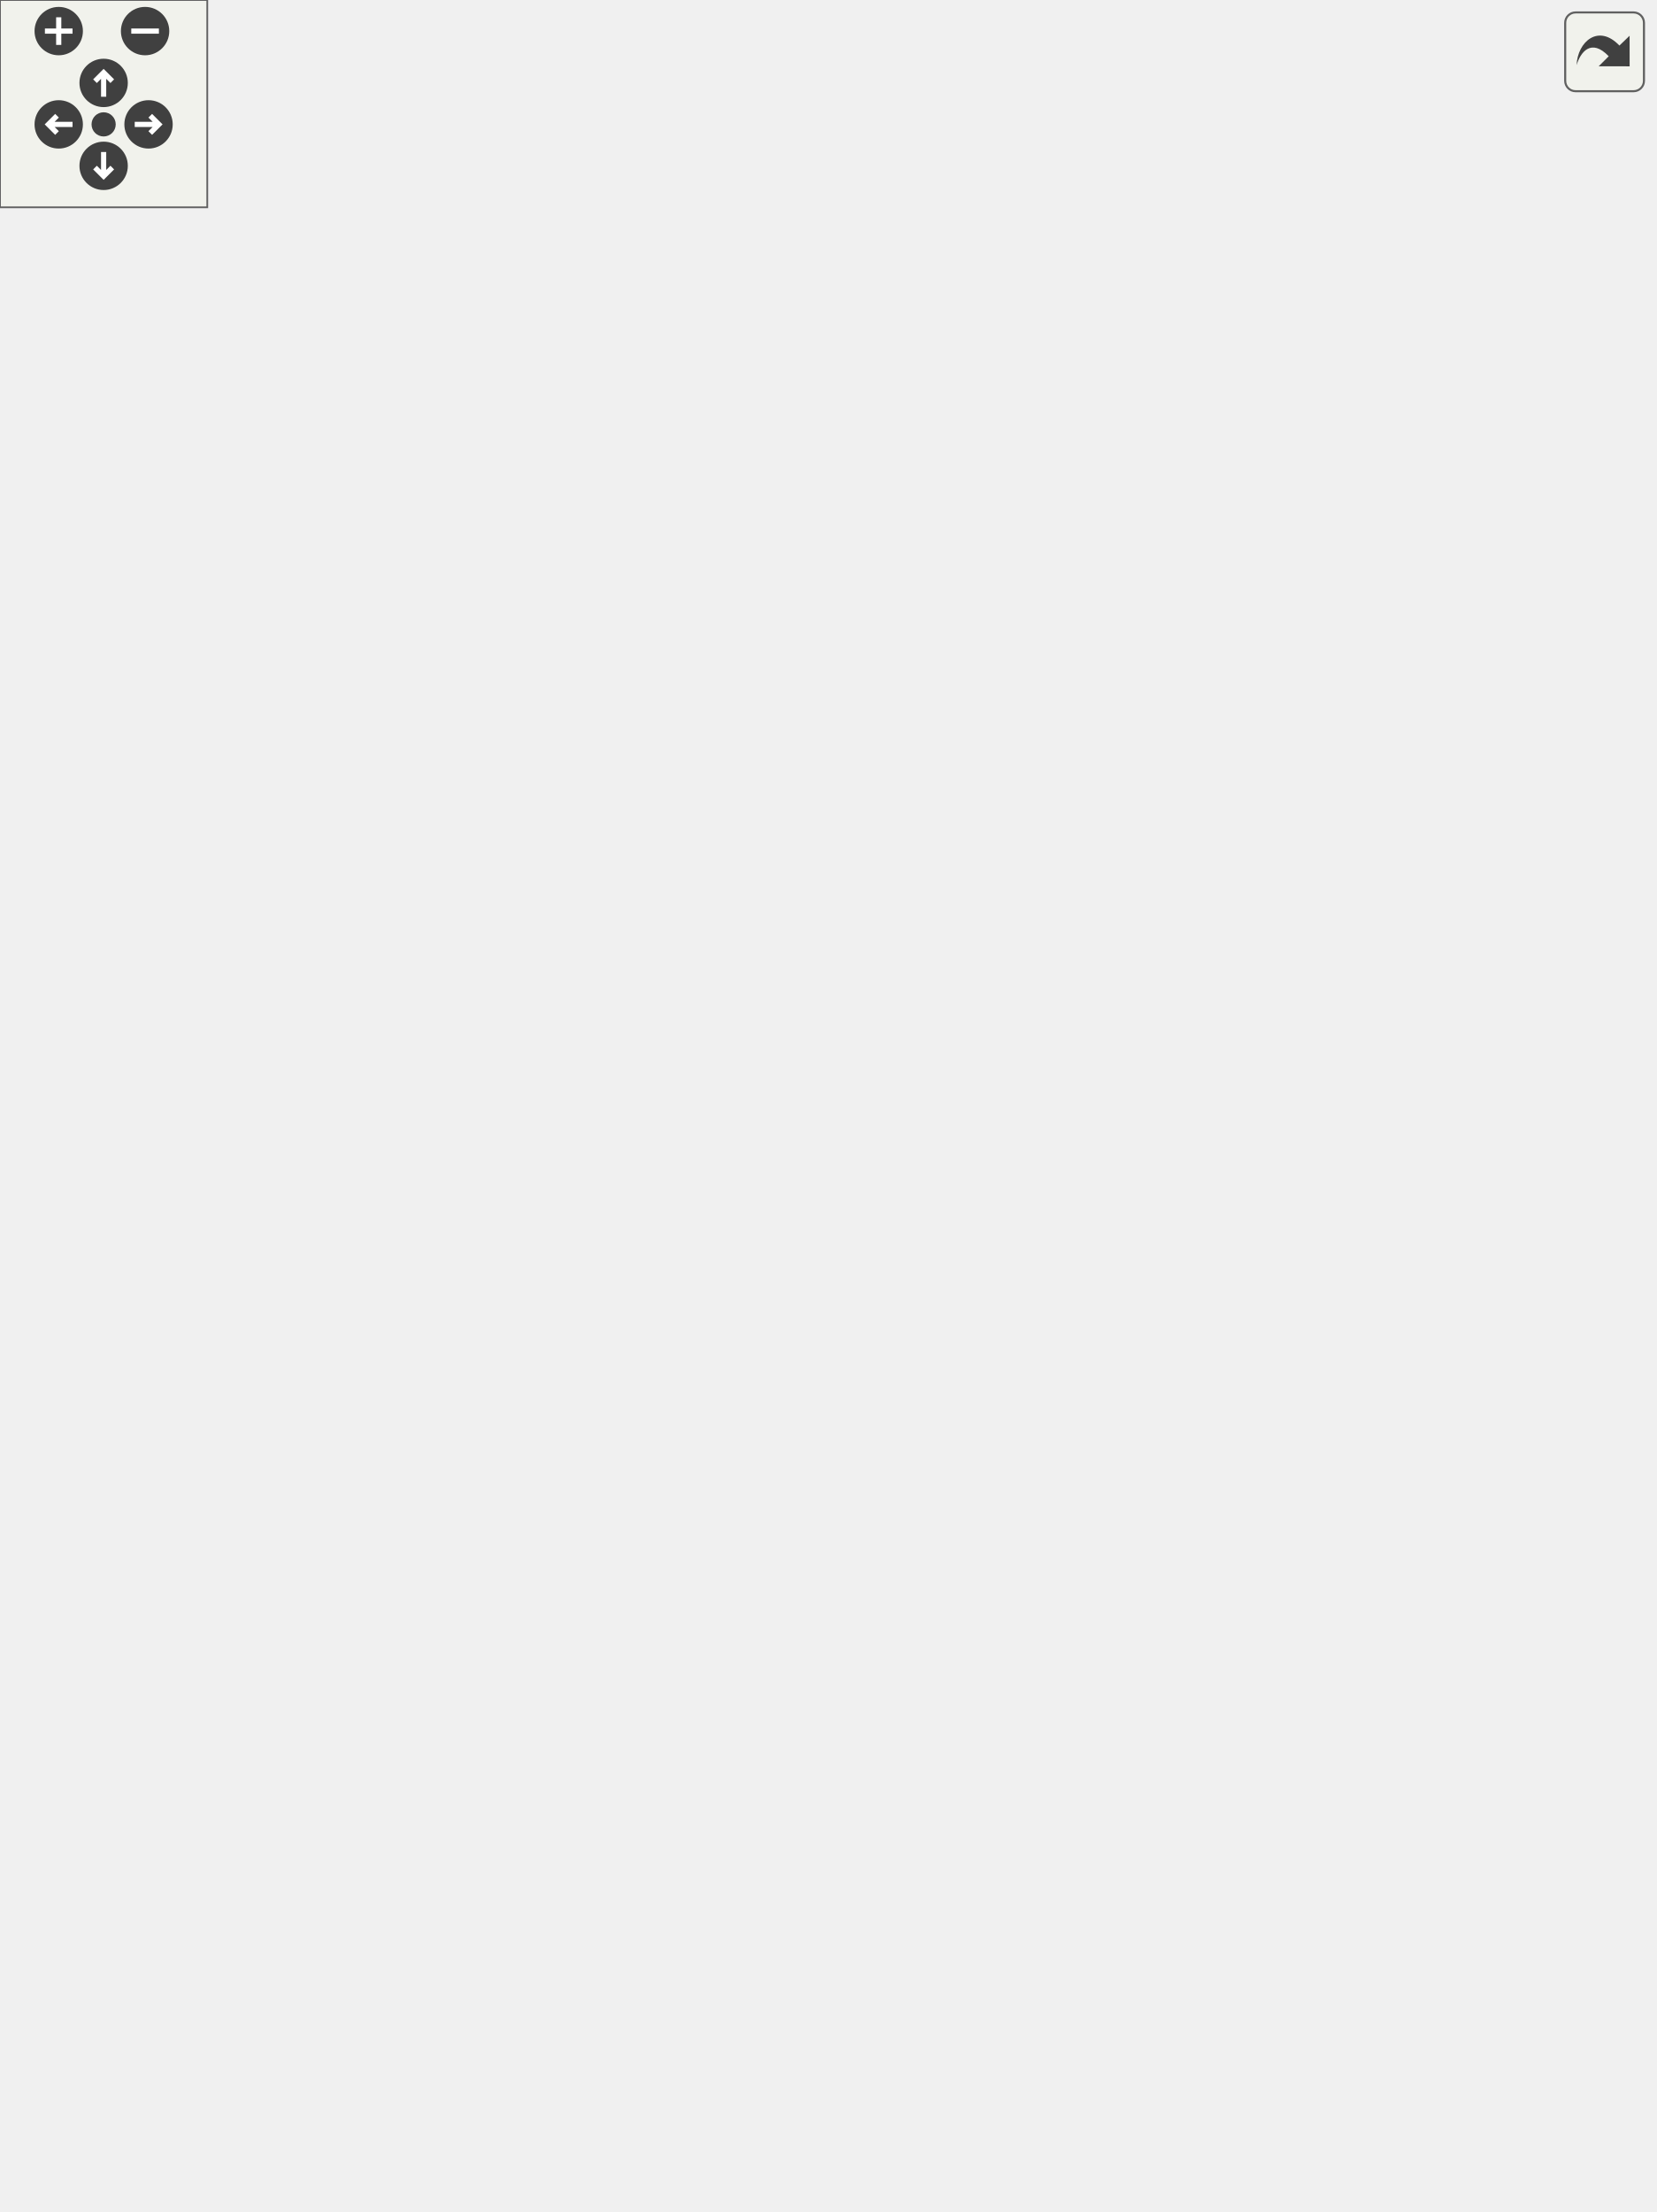
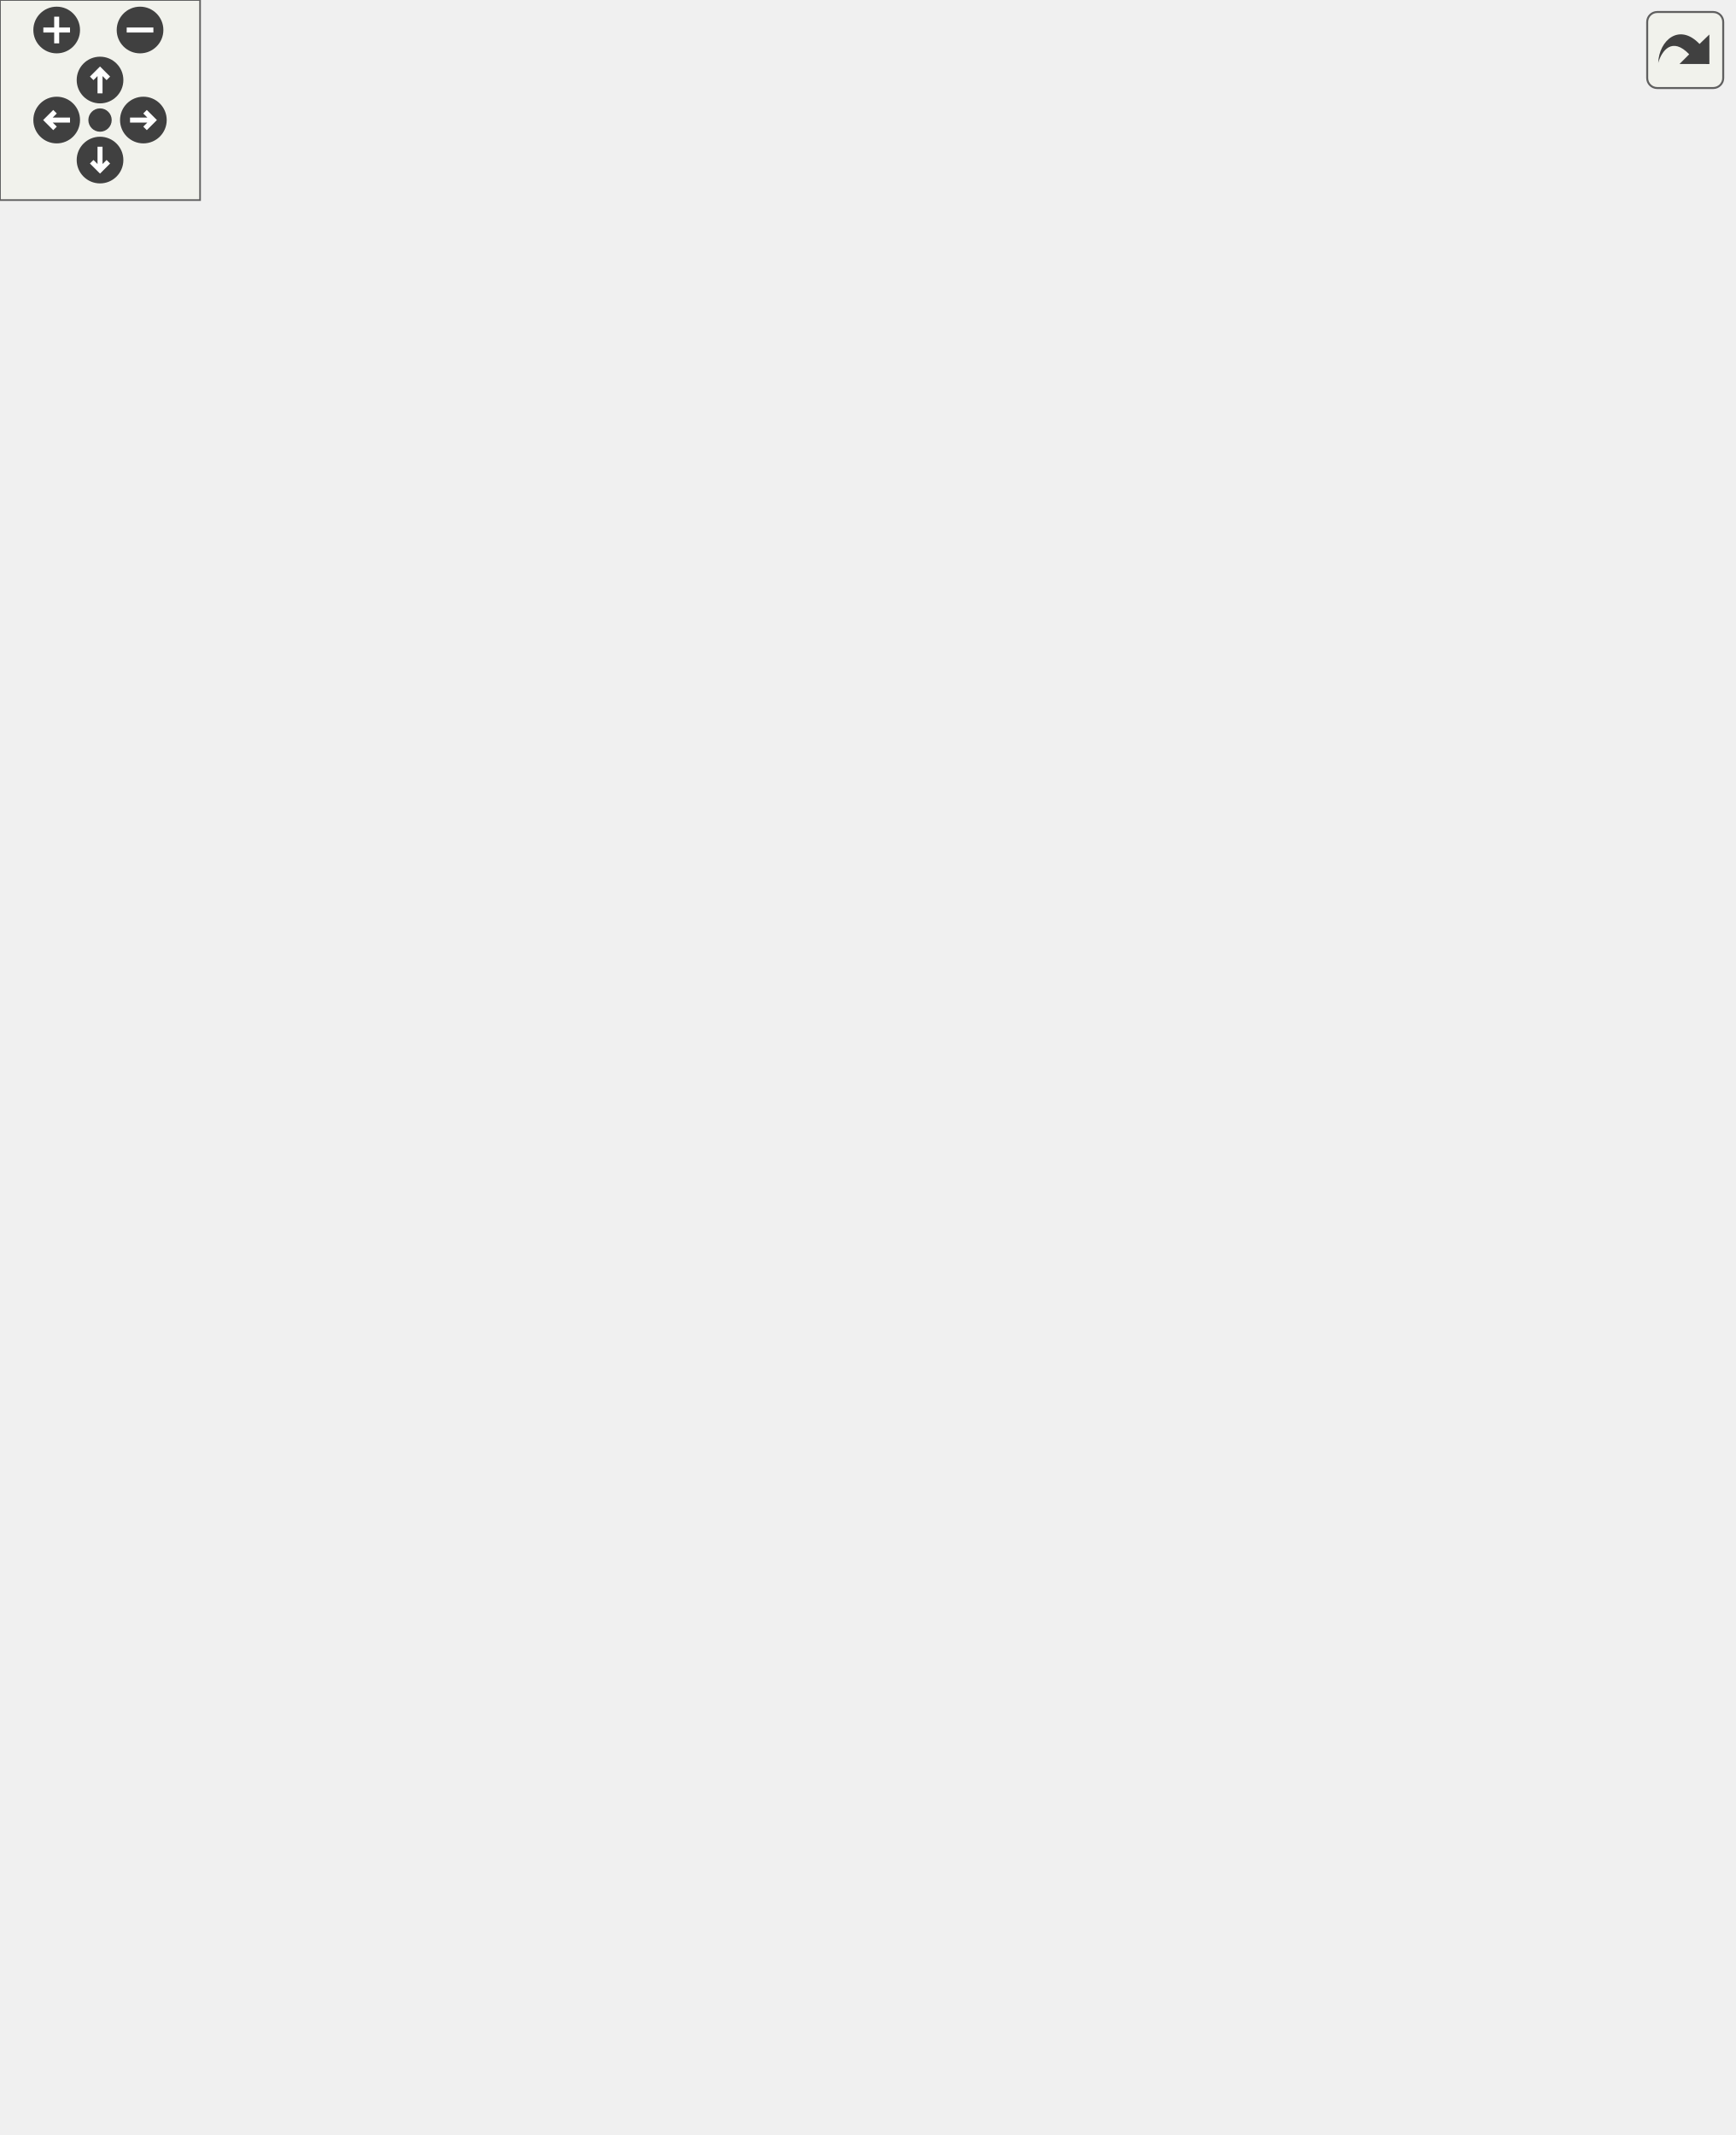
<svg xmlns="http://www.w3.org/2000/svg" xmlns:xlink="http://www.w3.org/1999/xlink" id="main" version="1.1" xml:space="preserve">
  <style type="text/css">
.edge:hover path { stroke: red; }
.edge:hover polygon { stroke: red; fill: red; }
</style>
  <defs>
    <circle id="rim" cx="0" cy="0" r="7" />
    <circle id="rim2" cx="0" cy="0" r="3.5" />
    <g id="zoomPlus">
      <use xlink:href="#rim" fill="#404040">
        <set attributeName="fill" to="#808080" begin="zoomplus.mouseover" end="zoomplus.mouseout" />
      </use>
      <path d="M-4,0h8M0,-4v8" fill="none" stroke="white" stroke-width="1.5" pointer-events="none" />
    </g>
    <g id="zoomMin">
      <use xlink:href="#rim" fill="#404040">
        <set attributeName="fill" to="#808080" begin="zoomminus.mouseover" end="zoomminus.mouseout" />
      </use>
      <path d="M-4,0h8" fill="none" stroke="white" stroke-width="1.5" pointer-events="none" />
    </g>
    <g id="dirArrow">
      <path fill="none" stroke="white" stroke-width="1.5" d="M0,-3.0v7 M-2.5,-0.5L0,-3.0L2.5,-0.5" />
    </g>
    <g id="resetDef">
      <use xlink:href="#rim2" fill="#404040">
        <set attributeName="fill" to="#808080" begin="reset.mouseover" end="reset.mouseout" />
      </use>
    </g>
  </defs>
  <svg id="graph" class="graph">
    <g id="viewport">
      <g id="node1" class="node">
-         <polygon fill="#bfbfbf" stroke="black" points="147.5,-560.5 147.5,-579.5 224.5,-579.5 224.5,-560.5 147.5,-560.5" />
-         <text text-anchor="middle" x="186" y="-567.5" font-family="Helvetica,sans-Serif" font-size="10.00">StateButton.h</text>
+         <polygon fill="#bfbfbf" stroke="black" points="122,-560.5 122,-579.5 199,-579.5 199,-560.5 122,-560.5" />
+         <text text-anchor="middle" x="160.5" y="-567.5" font-family="Helvetica,sans-Serif" font-size="10.00">StateButton.h</text>
      </g>
      <g id="node2" class="node">
        <g id="a_node2">
          <a xlink:href="_button_8h.html" target="_top" xlink:title="Button.h">
-             <polygon fill="none" stroke="black" points="159.5,-504.5 159.5,-523.5 212.5,-523.5 212.5,-504.5 159.5,-504.5" />
-             <text text-anchor="middle" x="186" y="-511.5" font-family="Helvetica,sans-Serif" font-size="10.00">Button.h</text>
+             <polygon fill="none" stroke="black" points="134,-504.5 134,-523.5 187,-523.5 187,-504.5 134,-504.5" />
+             <text text-anchor="middle" x="160.5" y="-511.5" font-family="Helvetica,sans-Serif" font-size="10.00">Button.h</text>
          </a>
        </g>
      </g>
      <g id="edge1" class="edge">
-         <path fill="none" stroke="midnightblue" d="M186,-560.083C186,-553.006 186,-542.861 186,-533.986" />
-         <polygon fill="midnightblue" stroke="midnightblue" points="189.5,-533.751 186,-523.751 182.5,-533.751 189.5,-533.751" />
+         <path fill="none" stroke="midnightblue" d="M160.5,-560.083C160.5,-553.006 160.5,-542.861 160.5,-533.986" />
+         <polygon fill="midnightblue" stroke="midnightblue" points="164,-533.751 160.5,-523.751 157,-533.751 164,-533.751" />
      </g>
      <g id="node3" class="node">
        <g id="a_node3">
+           <a xlink:href="_res_8h.html" target="_top" xlink:title="Res.h">
+             <polygon fill="none" stroke="black" points="84,-448.5 84,-467.5 127,-467.5 127,-448.5 84,-448.5" />
+             <text text-anchor="middle" x="105.5" y="-455.5" font-family="Helvetica,sans-Serif" font-size="10.00">Res.h</text>
+           </a>
+         </g>
+       </g>
+       <g id="edge2" class="edge">
+         <path fill="none" stroke="midnightblue" d="M151.418,-504.083C143.329,-496.141 131.305,-484.335 121.59,-474.797" />
+         <polygon fill="midnightblue" stroke="midnightblue" points="124.001,-472.26 114.413,-467.751 119.097,-477.254 124.001,-472.26" />
+       </g>
+       <g id="node8" class="node">
+         <g id="a_node8">
          <a xlink:href="_click_region_8h.html" target="_top" xlink:title="ClickRegion.h">
-             <polygon fill="none" stroke="black" points="147,-448.5 147,-467.5 225,-467.5 225,-448.5 147,-448.5" />
-             <text text-anchor="middle" x="186" y="-455.5" font-family="Helvetica,sans-Serif" font-size="10.00">ClickRegion.h</text>
-           </a>
-         </g>
-       </g>
-       <g id="edge2" class="edge">
-         <path fill="none" stroke="midnightblue" d="M186,-504.083C186,-497.006 186,-486.861 186,-477.986" />
-         <polygon fill="midnightblue" stroke="midnightblue" points="189.5,-477.751 186,-467.751 182.5,-477.751 189.5,-477.751" />
+             <polygon fill="none" stroke="black" points="177.5,-448.5 177.5,-467.5 255.5,-467.5 255.5,-448.5 177.5,-448.5" />
+             <text text-anchor="middle" x="216.5" y="-455.5" font-family="Helvetica,sans-Serif" font-size="10.00">ClickRegion.h</text>
+           </a>
+         </g>
+       </g>
+       <g id="edge7" class="edge">
+         <path fill="none" stroke="midnightblue" d="M169.497,-504.324C177.694,-496.42 190.006,-484.548 199.972,-474.938" />
+         <polygon fill="midnightblue" stroke="midnightblue" points="202.57,-477.295 207.339,-467.834 197.711,-472.256 202.57,-477.295" />
      </g>
      <g id="node4" class="node">
        <g id="a_node4">
-           <a xlink:href="_ui_view_model_8h.html" target="_top" xlink:title="UiViewModel.h">
-             <polygon fill="none" stroke="black" points="144.5,-392.5 144.5,-411.5 227.5,-411.5 227.5,-392.5 144.5,-392.5" />
-             <text text-anchor="middle" x="186" y="-399.5" font-family="Helvetica,sans-Serif" font-size="10.00">UiViewModel.h</text>
+           <a xlink:href="_m_r___types_8h.html" target="_top" xlink:title="../Util/MR_Types.h">
+             <polygon fill="none" stroke="black" points="131.5,-56.5 131.5,-75.5 231.5,-75.5 231.5,-56.5 131.5,-56.5" />
+             <text text-anchor="middle" x="181.5" y="-63.5" font-family="Helvetica,sans-Serif" font-size="10.00">../Util/MR_Types.h</text>
          </a>
        </g>
      </g>
      <g id="edge3" class="edge">
-         <path fill="none" stroke="midnightblue" d="M186,-448.083C186,-441.006 186,-430.861 186,-421.986" />
-         <polygon fill="midnightblue" stroke="midnightblue" points="189.5,-421.751 186,-411.751 182.5,-421.751 189.5,-421.751" />
-       </g>
-       <g id="node5" class="node">
-         <g id="a_node5">
-           <a xlink:href="_nav_8h.html" target="_top" xlink:title="../Control/Nav.h">
-             <polygon fill="none" stroke="black" points="0,-336.5 0,-355.5 86,-355.5 86,-336.5 0,-336.5" />
-             <text text-anchor="middle" x="43" y="-343.5" font-family="Helvetica,sans-Serif" font-size="10.00">../Control/Nav.h</text>
-           </a>
-         </g>
-       </g>
-       <g id="edge4" class="edge">
-         <path fill="none" stroke="midnightblue" d="M163.341,-392.444C139.598,-383.478 102.091,-369.314 75.262,-359.183" />
-         <polygon fill="midnightblue" stroke="midnightblue" points="76.144,-355.775 65.553,-355.516 73.671,-362.324 76.144,-355.775" />
+         <path fill="none" stroke="midnightblue" d="M105.5,-448.442C105.5,-429.936 105.5,-384.812 105.5,-347 105.5,-347 105.5,-347 105.5,-177 105.5,-137.276 139.464,-101.504 161.982,-82.154" />
+         <polygon fill="midnightblue" stroke="midnightblue" points="164.476,-84.634 169.957,-75.567 160.018,-79.236 164.476,-84.634" />
      </g>
      <g id="node6" class="node">
        <g id="a_node6">
-           <a xlink:href="_m_r___types_8h.html" target="_top" xlink:title="../Util/MR_Types.h">
-             <polygon fill="none" stroke="black" points="217,-56.5 217,-75.5 317,-75.5 317,-56.5 217,-56.5" />
-             <text text-anchor="middle" x="267" y="-63.5" font-family="Helvetica,sans-Serif" font-size="10.00">../Util/MR_Types.h</text>
+           <a xlink:href="_exception_8h.html" target="_top" xlink:title="../Exception.h">
+             <polygon fill="none" stroke="black" points="0,-392.5 0,-411.5 77,-411.5 77,-392.5 0,-392.5" />
+             <text text-anchor="middle" x="38.5" y="-399.5" font-family="Helvetica,sans-Serif" font-size="10.00">../Exception.h</text>
          </a>
        </g>
      </g>
      <g id="edge5" class="edge">
-         <path fill="none" stroke="midnightblue" d="M175.065,-392.297C154.923,-375.203 114,-335.051 114,-291 114,-291 114,-291 114,-177 114,-123.205 177.124,-93.134 222.281,-78.505" />
-         <polygon fill="midnightblue" stroke="midnightblue" points="223.379,-81.829 231.899,-75.53 221.311,-75.141 223.379,-81.829" />
-       </g>
-       <g id="node8" class="node">
-         <g id="a_node8">
-           <a xlink:href="_vec_8h.html" target="_top" xlink:title="../Vec.h">
-             <polygon fill="none" stroke="black" points="252.5,-168.5 252.5,-187.5 303.5,-187.5 303.5,-168.5 252.5,-168.5" />
-             <text text-anchor="middle" x="278" y="-175.5" font-family="Helvetica,sans-Serif" font-size="10.00">../Vec.h</text>
-           </a>
-         </g>
-       </g>
-       <g id="edge7" class="edge">
-         <path fill="none" stroke="midnightblue" d="M189.607,-392.297C203.201,-359.494 251.526,-242.884 270.384,-197.377" />
-         <polygon fill="midnightblue" stroke="midnightblue" points="273.723,-198.462 274.318,-187.884 267.257,-195.782 273.723,-198.462" />
+         <path fill="none" stroke="midnightblue" d="M94.735,-448.324C84.734,-440.263 69.614,-428.077 57.569,-418.369" />
+         <polygon fill="midnightblue" stroke="midnightblue" points="59.443,-415.384 49.461,-411.834 55.05,-420.834 59.443,-415.384" />
+       </g>
+       <g id="node5" class="node">
+         <polygon fill="none" stroke="#bfbfbf" points="152,-0.5 152,-19.5 211,-19.5 211,-0.5 152,-0.5" />
+         <text text-anchor="middle" x="181.5" y="-7.5" font-family="Helvetica,sans-Serif" font-size="10.00">inttypes.h</text>
+       </g>
+       <g id="edge4" class="edge">
+         <path fill="none" stroke="midnightblue" d="M181.5,-56.083C181.5,-49.006 181.5,-38.861 181.5,-29.986" />
+         <polygon fill="midnightblue" stroke="midnightblue" points="185,-29.751 181.5,-19.751 178,-29.751 185,-29.751" />
+       </g>
+       <g id="node7" class="node">
+         <polygon fill="none" stroke="#bfbfbf" points="9,-336.5 9,-355.5 68,-355.5 68,-336.5 9,-336.5" />
+         <text text-anchor="middle" x="38.5" y="-343.5" font-family="Helvetica,sans-Serif" font-size="10.00">exception</text>
+       </g>
+       <g id="edge6" class="edge">
+         <path fill="none" stroke="midnightblue" d="M38.5,-392.083C38.5,-385.006 38.5,-374.861 38.5,-365.986" />
+         <polygon fill="midnightblue" stroke="midnightblue" points="42,-365.751 38.5,-355.751 35,-365.751 42,-365.751" />
      </g>
      <g id="node9" class="node">
        <g id="a_node9">
-           <a xlink:href="_ui_layout_flags_8h.html" target="_top" xlink:title="UiLayoutFlags.h">
-             <polygon fill="none" stroke="black" points="142,-224.5 142,-243.5 230,-243.5 230,-224.5 142,-224.5" />
-             <text text-anchor="middle" x="186" y="-231.5" font-family="Helvetica,sans-Serif" font-size="10.00">UiLayoutFlags.h</text>
+           <a xlink:href="_ui_view_model_8h.html" target="_top" xlink:title="UiViewModel.h">
+             <polygon fill="none" stroke="black" points="208,-392.5 208,-411.5 291,-411.5 291,-392.5 208,-392.5" />
+             <text text-anchor="middle" x="249.5" y="-399.5" font-family="Helvetica,sans-Serif" font-size="10.00">UiViewModel.h</text>
          </a>
        </g>
      </g>
      <g id="edge8" class="edge">
-         <path fill="none" stroke="midnightblue" d="M186,-392.075C186,-365.945 186,-289.211 186,-253.577" />
-         <polygon fill="midnightblue" stroke="midnightblue" points="189.5,-253.568 186,-243.568 182.5,-253.568 189.5,-253.568" />
+         <path fill="none" stroke="midnightblue" d="M221.949,-448.083C226.514,-440.613 233.168,-429.724 238.793,-420.52" />
+         <polygon fill="midnightblue" stroke="midnightblue" points="241.924,-422.109 244.152,-411.751 235.951,-418.459 241.924,-422.109" />
+       </g>
+       <g id="edge10" class="edge">
+         <path fill="none" stroke="midnightblue" d="M219.764,-392.375C200.837,-385.437 177.202,-373.852 162.5,-356 143.367,-332.766 143.5,-321.098 143.5,-291 143.5,-291 143.5,-291 143.5,-177 143.5,-142.813 160.1,-105.764 171.357,-84.571" />
+         <polygon fill="midnightblue" stroke="midnightblue" points="174.447,-86.215 176.216,-75.769 168.319,-82.832 174.447,-86.215" />
      </g>
      <g id="node10" class="node">
        <g id="a_node10">
-           <a xlink:href="_view_model_8h.html" target="_top" xlink:title="ViewModel.h">
-             <polygon fill="none" stroke="black" points="325.5,-336.5 325.5,-355.5 398.5,-355.5 398.5,-336.5 325.5,-336.5" />
-             <text text-anchor="middle" x="362" y="-343.5" font-family="Helvetica,sans-Serif" font-size="10.00">ViewModel.h</text>
-           </a>
-         </g>
-       </g>
-       <g id="edge10" class="edge">
-         <path fill="none" stroke="midnightblue" d="M213.888,-392.444C243.754,-383.28 291.315,-368.688 324.456,-358.519" />
-         <polygon fill="midnightblue" stroke="midnightblue" points="325.709,-361.796 334.243,-355.516 323.656,-355.104 325.709,-361.796" />
-       </g>
-       <g id="node7" class="node">
-         <polygon fill="none" stroke="#bfbfbf" points="237.5,-0.5 237.5,-19.5 296.5,-19.5 296.5,-0.5 237.5,-0.5" />
-         <text text-anchor="middle" x="267" y="-7.5" font-family="Helvetica,sans-Serif" font-size="10.00">inttypes.h</text>
-       </g>
-       <g id="edge6" class="edge">
-         <path fill="none" stroke="midnightblue" d="M267,-56.083C267,-49.006 267,-38.861 267,-29.986" />
-         <polygon fill="midnightblue" stroke="midnightblue" points="270.5,-29.751 267,-19.751 263.5,-29.751 270.5,-29.751" />
+           <a xlink:href="_nav_8h.html" target="_top" xlink:title="../Control/Nav.h">
+             <polygon fill="none" stroke="black" points="171.5,-336.5 171.5,-355.5 257.5,-355.5 257.5,-336.5 171.5,-336.5" />
+             <text text-anchor="middle" x="214.5" y="-343.5" font-family="Helvetica,sans-Serif" font-size="10.00">../Control/Nav.h</text>
+           </a>
+         </g>
      </g>
      <g id="edge9" class="edge">
-         <path fill="none" stroke="midnightblue" d="M185.314,-224.328C184.077,-203.347 183.426,-148.859 206,-112 214.051,-98.854 227.506,-88.316 239.734,-80.753" />
-         <polygon fill="midnightblue" stroke="midnightblue" points="241.827,-83.586 248.736,-75.555 238.326,-77.524 241.827,-83.586" />
+         <path fill="none" stroke="midnightblue" d="M243.72,-392.083C238.828,-384.534 231.673,-373.495 225.667,-364.23" />
+         <polygon fill="midnightblue" stroke="midnightblue" points="228.548,-362.239 220.172,-355.751 222.674,-366.046 228.548,-362.239" />
      </g>
      <g id="node11" class="node">
        <g id="a_node11">
+           <a xlink:href="_vec_8h.html" target="_top" xlink:title="../Vec.h">
+             <polygon fill="none" stroke="black" points="387,-168.5 387,-187.5 438,-187.5 438,-168.5 387,-168.5" />
+             <text text-anchor="middle" x="412.5" y="-175.5" font-family="Helvetica,sans-Serif" font-size="10.00">../Vec.h</text>
+           </a>
+         </g>
+       </g>
+       <g id="edge11" class="edge">
+         <path fill="none" stroke="midnightblue" d="M291.275,-398.179C329.637,-393.898 386.7,-383.121 428.5,-356 481.606,-321.543 495.808,-303.828 516.5,-244 519.405,-235.599 521.38,-231.429 516.5,-224 501.446,-201.083 471.957,-189.781 448.213,-184.24" />
+         <polygon fill="midnightblue" stroke="midnightblue" points="448.619,-180.749 438.115,-182.139 447.193,-187.603 448.619,-180.749" />
+       </g>
+       <g id="node12" class="node">
+         <g id="a_node12">
+           <a xlink:href="_ui_layout_flags_8h.html" target="_top" xlink:title="UiLayoutFlags.h">
+             <polygon fill="none" stroke="black" points="208.5,-224.5 208.5,-243.5 296.5,-243.5 296.5,-224.5 208.5,-224.5" />
+             <text text-anchor="middle" x="252.5" y="-231.5" font-family="Helvetica,sans-Serif" font-size="10.00">UiLayoutFlags.h</text>
+           </a>
+         </g>
+       </g>
+       <g id="edge12" class="edge">
+         <path fill="none" stroke="midnightblue" d="M253.866,-392.307C258.059,-383.437 264.1,-369.145 266.5,-356 273.091,-319.902 264.315,-277.149 257.976,-253.346" />
+         <polygon fill="midnightblue" stroke="midnightblue" points="261.301,-252.24 255.218,-243.565 254.563,-254.14 261.301,-252.24" />
+       </g>
+       <g id="node13" class="node">
+         <g id="a_node13">
+           <a xlink:href="_view_model_8h.html" target="_top" xlink:title="ViewModel.h">
+             <polygon fill="none" stroke="black" points="346,-336.5 346,-355.5 419,-355.5 419,-336.5 346,-336.5" />
+             <text text-anchor="middle" x="382.5" y="-343.5" font-family="Helvetica,sans-Serif" font-size="10.00">ViewModel.h</text>
+           </a>
+         </g>
+       </g>
+       <g id="edge14" class="edge">
+         <path fill="none" stroke="midnightblue" d="M270.574,-392.444C292.56,-383.517 327.234,-369.439 352.164,-359.317" />
+         <polygon fill="midnightblue" stroke="midnightblue" points="353.576,-362.521 361.524,-355.516 350.942,-356.035 353.576,-362.521" />
+       </g>
+       <g id="edge13" class="edge">
+         <path fill="none" stroke="midnightblue" d="M247.324,-224.35C237.235,-207.214 214.689,-167.533 200.5,-132 194.369,-116.646 189.24,-98.546 185.863,-85.351" />
+         <polygon fill="midnightblue" stroke="midnightblue" points="189.248,-84.459 183.454,-75.588 182.452,-86.136 189.248,-84.459" />
+       </g>
+       <g id="node14" class="node">
+         <g id="a_node14">
          <a xlink:href="_display_8h.html" target="_top" xlink:title="Display.h">
-             <polygon fill="none" stroke="black" points="304,-280.5 304,-299.5 362,-299.5 362,-280.5 304,-280.5" />
-             <text text-anchor="middle" x="333" y="-287.5" font-family="Helvetica,sans-Serif" font-size="10.00">Display.h</text>
-           </a>
-         </g>
-       </g>
-       <g id="edge11" class="edge">
-         <path fill="none" stroke="midnightblue" d="M357.211,-336.083C353.242,-328.691 347.475,-317.953 342.565,-308.811" />
-         <polygon fill="midnightblue" stroke="midnightblue" points="345.514,-306.905 337.7,-299.751 339.347,-310.217 345.514,-306.905" />
+             <polygon fill="none" stroke="black" points="313.5,-280.5 313.5,-299.5 371.5,-299.5 371.5,-280.5 313.5,-280.5" />
+             <text text-anchor="middle" x="342.5" y="-287.5" font-family="Helvetica,sans-Serif" font-size="10.00">Display.h</text>
+           </a>
+         </g>
+       </g>
+       <g id="edge15" class="edge">
+         <path fill="none" stroke="midnightblue" d="M375.895,-336.083C370.245,-328.455 361.955,-317.264 355.049,-307.941" />
+         <polygon fill="midnightblue" stroke="midnightblue" points="357.747,-305.703 348.982,-299.751 352.122,-309.87 357.747,-305.703" />
+       </g>
+       <g id="node20" class="node">
+         <g id="a_node20">
+           <a xlink:href="_view_attacher_8h.html" target="_top" xlink:title="ViewAttacher.h">
+             <polygon fill="none" stroke="black" points="424,-224.5 424,-243.5 507,-243.5 507,-224.5 424,-224.5" />
+             <text text-anchor="middle" x="465.5" y="-231.5" font-family="Helvetica,sans-Serif" font-size="10.00">ViewAttacher.h</text>
+           </a>
+         </g>
+       </g>
+       <g id="edge29" class="edge">
+         <path fill="none" stroke="midnightblue" d="M400.814,-336.459C415.238,-328.833 434.8,-316.347 446.5,-300 456.229,-286.406 461.012,-267.861 463.342,-254.058" />
+         <polygon fill="midnightblue" stroke="midnightblue" points="466.859,-254.18 464.777,-243.792 459.926,-253.211 466.859,-254.18" />
+       </g>
+       <g id="node21" class="node">
+         <g id="a_node21">
+           <a xlink:href="_view_8h.html" target="_top" xlink:title="View.h">
+             <polygon fill="none" stroke="black" points="390,-280.5 390,-299.5 437,-299.5 437,-280.5 390,-280.5" />
+             <text text-anchor="middle" x="413.5" y="-287.5" font-family="Helvetica,sans-Serif" font-size="10.00">View.h</text>
+           </a>
+         </g>
+       </g>
+       <g id="edge28" class="edge">
+         <path fill="none" stroke="midnightblue" d="M387.619,-336.083C391.908,-328.613 398.158,-317.724 403.442,-308.52" />
+         <polygon fill="midnightblue" stroke="midnightblue" points="406.533,-310.166 408.476,-299.751 400.462,-306.681 406.533,-310.166" />
+       </g>
+       <g id="edge16" class="edge">
+         <path fill="none" stroke="midnightblue" d="M349.384,-280.249C356.286,-271.334 367.069,-257.007 375.5,-244 385.631,-228.371 396.025,-209.85 403.207,-196.584" />
+         <polygon fill="midnightblue" stroke="midnightblue" points="406.382,-198.067 408.015,-187.599 400.21,-194.765 406.382,-198.067" />
+       </g>
+       <g id="edge26" class="edge">
+         <path fill="none" stroke="midnightblue" d="M328.04,-280.324C314,-271.9 292.452,-258.971 275.957,-249.074" />
+         <polygon fill="midnightblue" stroke="midnightblue" points="277.3,-245.798 266.924,-243.655 273.698,-251.801 277.3,-245.798" />
+       </g>
+       <g id="node15" class="node">
+         <g id="a_node15">
+           <a xlink:href="_styles_8h.html" target="_top" xlink:title="Styles.h">
+             <polygon fill="none" stroke="black" points="314,-224.5 314,-243.5 367,-243.5 367,-224.5 314,-224.5" />
+             <text text-anchor="middle" x="340.5" y="-231.5" font-family="Helvetica,sans-Serif" font-size="10.00">Styles.h</text>
+           </a>
+         </g>
+       </g>
+       <g id="edge17" class="edge">
+         <path fill="none" stroke="midnightblue" d="M342.17,-280.083C341.908,-273.006 341.532,-262.861 341.203,-253.986" />
+         <polygon fill="midnightblue" stroke="midnightblue" points="344.692,-253.615 340.824,-243.751 337.697,-253.874 344.692,-253.615" />
+       </g>
+       <g id="edge27" class="edge">
+         <path fill="none" stroke="midnightblue" d="M361.99,-280.444C382.142,-271.596 413.823,-257.687 436.831,-247.586" />
+         <polygon fill="midnightblue" stroke="midnightblue" points="438.352,-250.741 446.101,-243.516 435.538,-244.332 438.352,-250.741" />
+       </g>
+       <g id="edge18" class="edge">
+         <path fill="none" stroke="midnightblue" d="M352.068,-224.324C362.92,-216.185 379.381,-203.839 392.383,-194.087" />
+         <polygon fill="midnightblue" stroke="midnightblue" points="394.821,-196.634 400.721,-187.834 390.621,-191.034 394.821,-196.634" />
+       </g>
+       <g id="node16" class="node">
+         <g id="a_node16">
+           <a xlink:href="_ui_font_8h.html" target="_top" xlink:title="UiFont.h">
+             <polygon fill="none" stroke="black" points="248.5,-168.5 248.5,-187.5 302.5,-187.5 302.5,-168.5 248.5,-168.5" />
+             <text text-anchor="middle" x="275.5" y="-175.5" font-family="Helvetica,sans-Serif" font-size="10.00">UiFont.h</text>
+           </a>
+         </g>
+       </g>
+       <g id="edge19" class="edge">
+         <path fill="none" stroke="midnightblue" d="M330.057,-224.324C320.354,-216.263 305.685,-204.077 294,-194.369" />
+         <polygon fill="midnightblue" stroke="midnightblue" points="296.062,-191.532 286.133,-187.834 291.589,-196.916 296.062,-191.532" />
+       </g>
+       <g id="node19" class="node">
+         <g id="a_node19">
+           <a xlink:href="_color_8h.html" target="_top" xlink:title="Color.h">
+             <polygon fill="none" stroke="black" points="320.5,-168.5 320.5,-187.5 368.5,-187.5 368.5,-168.5 320.5,-168.5" />
+             <text text-anchor="middle" x="344.5" y="-175.5" font-family="Helvetica,sans-Serif" font-size="10.00">Color.h</text>
+           </a>
+         </g>
+       </g>
+       <g id="edge23" class="edge">
+         <path fill="none" stroke="midnightblue" d="M341.161,-224.083C341.685,-217.006 342.436,-206.861 343.094,-197.986" />
+         <polygon fill="midnightblue" stroke="midnightblue" points="346.603,-197.982 343.852,-187.751 339.623,-197.465 346.603,-197.982" />
      </g>
      <g id="node17" class="node">
        <g id="a_node17">
-           <a xlink:href="_view_attacher_8h.html" target="_top" xlink:title="ViewAttacher.h">
-             <polygon fill="none" stroke="black" points="395.5,-224.5 395.5,-243.5 478.5,-243.5 478.5,-224.5 395.5,-224.5" />
-             <text text-anchor="middle" x="437" y="-231.5" font-family="Helvetica,sans-Serif" font-size="10.00">ViewAttacher.h</text>
-           </a>
-         </g>
-       </g>
-       <g id="edge25" class="edge">
-         <path fill="none" stroke="midnightblue" d="M367.885,-336.368C380.262,-318.215 409.181,-275.802 425.416,-251.99" />
-         <polygon fill="midnightblue" stroke="midnightblue" points="428.401,-253.825 431.142,-243.591 422.617,-249.882 428.401,-253.825" />
+           <a xlink:href="_hash_8h.html" target="_top" xlink:title="../Util/Hash.h">
+             <polygon fill="none" stroke="black" points="210,-112.5 210,-131.5 285,-131.5 285,-112.5 210,-112.5" />
+             <text text-anchor="middle" x="247.5" y="-119.5" font-family="Helvetica,sans-Serif" font-size="10.00">../Util/Hash.h</text>
+           </a>
+         </g>
+       </g>
+       <g id="edge20" class="edge">
+         <path fill="none" stroke="midnightblue" d="M270.876,-168.083C267.044,-160.691 261.476,-149.953 256.735,-140.811" />
+         <polygon fill="midnightblue" stroke="midnightblue" points="259.748,-139.018 252.038,-131.751 253.534,-142.24 259.748,-139.018" />
      </g>
      <g id="node18" class="node">
        <g id="a_node18">
-           <a xlink:href="_view_8h.html" target="_top" xlink:title="View.h">
-             <polygon fill="none" stroke="black" points="418.5,-280.5 418.5,-299.5 465.5,-299.5 465.5,-280.5 418.5,-280.5" />
-             <text text-anchor="middle" x="442" y="-287.5" font-family="Helvetica,sans-Serif" font-size="10.00">View.h</text>
-           </a>
-         </g>
+           <a xlink:href="_sel_fmt_8h.html" target="_top" xlink:title="../Util/SelFmt.h">
+             <polygon fill="none" stroke="black" points="303,-112.5 303,-131.5 386,-131.5 386,-112.5 303,-112.5" />
+             <text text-anchor="middle" x="344.5" y="-119.5" font-family="Helvetica,sans-Serif" font-size="10.00">../Util/SelFmt.h</text>
+           </a>
+         </g>
+       </g>
+       <g id="edge21" class="edge">
+         <path fill="none" stroke="midnightblue" d="M286.586,-168.324C296.986,-160.185 312.761,-147.839 325.222,-138.087" />
+         <polygon fill="midnightblue" stroke="midnightblue" points="327.494,-140.753 333.212,-131.834 323.18,-135.241 327.494,-140.753" />
+       </g>
+       <g id="edge22" class="edge">
+         <path fill="none" stroke="midnightblue" d="M318.672,-112.444C291.251,-103.359 247.723,-88.939 217.068,-78.783" />
+         <polygon fill="midnightblue" stroke="midnightblue" points="217.8,-75.339 207.207,-75.516 215.599,-81.984 217.8,-75.339" />
      </g>
      <g id="edge24" class="edge">
-         <path fill="none" stroke="midnightblue" d="M374.853,-336.324C387.216,-327.979 406.13,-315.212 420.737,-305.352" />
-         <polygon fill="midnightblue" stroke="midnightblue" points="422.848,-308.15 429.179,-299.655 418.932,-302.348 422.848,-308.15" />
-       </g>
-       <g id="edge12" class="edge">
-         <path fill="none" stroke="midnightblue" d="M328.684,-280.368C319.688,-262.376 298.775,-220.55 286.813,-196.627" />
-         <polygon fill="midnightblue" stroke="midnightblue" points="289.898,-194.97 282.296,-187.591 283.637,-198.101 289.898,-194.97" />
-       </g>
-       <g id="edge22" class="edge">
-         <path fill="none" stroke="midnightblue" d="M309.707,-280.444C285.193,-271.438 246.404,-257.189 218.8,-247.049" />
-         <polygon fill="midnightblue" stroke="midnightblue" points="219.777,-243.679 209.184,-243.516 217.363,-250.25 219.777,-243.679" />
-       </g>
-       <g id="node12" class="node">
-         <g id="a_node12">
-           <a xlink:href="_styles_8h.html" target="_top" xlink:title="Styles.h">
-             <polygon fill="none" stroke="black" points="324.5,-224.5 324.5,-243.5 377.5,-243.5 377.5,-224.5 324.5,-224.5" />
-             <text text-anchor="middle" x="351" y="-231.5" font-family="Helvetica,sans-Serif" font-size="10.00">Styles.h</text>
-           </a>
-         </g>
-       </g>
-       <g id="edge13" class="edge">
-         <path fill="none" stroke="midnightblue" d="M335.972,-280.083C338.384,-272.849 341.864,-262.409 344.868,-253.397" />
-         <polygon fill="midnightblue" stroke="midnightblue" points="348.241,-254.345 348.083,-243.751 341.6,-252.131 348.241,-254.345" />
-       </g>
-       <g id="edge23" class="edge">
-         <path fill="none" stroke="midnightblue" d="M349.709,-280.324C366.312,-271.703 392.002,-258.364 411.22,-248.386" />
-         <polygon fill="midnightblue" stroke="midnightblue" points="413.07,-251.369 420.332,-243.655 409.844,-245.156 413.07,-251.369" />
-       </g>
-       <g id="edge14" class="edge">
-         <path fill="none" stroke="midnightblue" d="M339.271,-224.324C328.163,-216.107 311.258,-203.602 298.017,-193.807" />
-         <polygon fill="midnightblue" stroke="midnightblue" points="300.063,-190.967 289.942,-187.834 295.9,-196.595 300.063,-190.967" />
-       </g>
-       <g id="node13" class="node">
-         <g id="a_node13">
-           <a xlink:href="_ui_font_8h.html" target="_top" xlink:title="UiFont.h">
-             <polygon fill="none" stroke="black" points="322,-168.5 322,-187.5 376,-187.5 376,-168.5 322,-168.5" />
-             <text text-anchor="middle" x="349" y="-175.5" font-family="Helvetica,sans-Serif" font-size="10.00">UiFont.h</text>
-           </a>
-         </g>
-       </g>
-       <g id="edge15" class="edge">
-         <path fill="none" stroke="midnightblue" d="M350.67,-224.083C350.408,-217.006 350.032,-206.861 349.703,-197.986" />
-         <polygon fill="midnightblue" stroke="midnightblue" points="353.192,-197.615 349.324,-187.751 346.197,-197.874 353.192,-197.615" />
-       </g>
-       <g id="node16" class="node">
-         <g id="a_node16">
-           <a xlink:href="_color_8h.html" target="_top" xlink:title="Color.h">
-             <polygon fill="none" stroke="black" points="394,-168.5 394,-187.5 442,-187.5 442,-168.5 394,-168.5" />
-             <text text-anchor="middle" x="418" y="-175.5" font-family="Helvetica,sans-Serif" font-size="10.00">Color.h</text>
-           </a>
-         </g>
-       </g>
-       <g id="edge19" class="edge">
-         <path fill="none" stroke="midnightblue" d="M361.765,-224.324C371.766,-216.263 386.887,-204.077 398.93,-194.369" />
-         <polygon fill="midnightblue" stroke="midnightblue" points="401.45,-196.834 407.039,-187.834 397.057,-191.384 401.45,-196.834" />
-       </g>
-       <g id="node14" class="node">
-         <g id="a_node14">
-           <a xlink:href="_hash_8h.html" target="_top" xlink:title="../Util/Hash.h">
-             <polygon fill="none" stroke="black" points="214.5,-112.5 214.5,-131.5 289.5,-131.5 289.5,-112.5 214.5,-112.5" />
-             <text text-anchor="middle" x="252" y="-119.5" font-family="Helvetica,sans-Serif" font-size="10.00">../Util/Hash.h</text>
-           </a>
-         </g>
-       </g>
-       <g id="edge16" class="edge">
-         <path fill="none" stroke="midnightblue" d="M333.415,-168.324C318.001,-159.743 294.188,-146.486 276.29,-136.522" />
-         <polygon fill="midnightblue" stroke="midnightblue" points="277.986,-133.461 267.546,-131.655 274.581,-139.577 277.986,-133.461" />
-       </g>
-       <g id="node15" class="node">
-         <g id="a_node15">
-           <a xlink:href="_sel_fmt_8h.html" target="_top" xlink:title="../Util/SelFmt.h">
-             <polygon fill="none" stroke="black" points="307.5,-112.5 307.5,-131.5 390.5,-131.5 390.5,-112.5 307.5,-112.5" />
-             <text text-anchor="middle" x="349" y="-119.5" font-family="Helvetica,sans-Serif" font-size="10.00">../Util/SelFmt.h</text>
-           </a>
-         </g>
-       </g>
-       <g id="edge17" class="edge">
-         <path fill="none" stroke="midnightblue" d="M349,-168.083C349,-161.006 349,-150.861 349,-141.986" />
-         <polygon fill="midnightblue" stroke="midnightblue" points="352.5,-141.751 349,-131.751 345.5,-141.751 352.5,-141.751" />
-       </g>
-       <g id="edge18" class="edge">
-         <path fill="none" stroke="midnightblue" d="M335.825,-112.324C323.153,-103.979 303.767,-91.212 288.794,-81.352" />
-         <polygon fill="midnightblue" stroke="midnightblue" points="290.419,-78.231 280.142,-75.654 286.569,-84.078 290.419,-78.231" />
-       </g>
-       <g id="edge20" class="edge">
-         <path fill="none" stroke="midnightblue" d="M418.042,-168.183C417.625,-154.386 414.802,-127.656 400,-112 381.003,-91.906 352.726,-80.784 327.123,-74.628" />
-         <polygon fill="midnightblue" stroke="midnightblue" points="327.615,-71.153 317.097,-72.43 326.115,-77.991 327.615,-71.153" />
-       </g>
-       <g id="edge21" class="edge">
-         <path fill="none" stroke="midnightblue" d="M406.914,-168.324C396.514,-160.185 380.739,-147.839 368.278,-138.087" />
-         <polygon fill="midnightblue" stroke="midnightblue" points="370.32,-135.241 360.288,-131.834 366.006,-140.753 370.32,-135.241" />
+         <path fill="none" stroke="midnightblue" d="M359.958,-168.307C380.299,-155.772 411.68,-131.936 395.5,-112 376.44,-88.516 298.208,-76.832 241.843,-71.358" />
+         <polygon fill="midnightblue" stroke="midnightblue" points="241.873,-67.846 231.592,-70.406 241.226,-74.816 241.873,-67.846" />
+       </g>
+       <g id="edge25" class="edge">
+         <path fill="none" stroke="midnightblue" d="M344.5,-168.083C344.5,-161.006 344.5,-150.861 344.5,-141.986" />
+         <polygon fill="midnightblue" stroke="midnightblue" points="348,-141.751 344.5,-131.751 341,-141.751 348,-141.751" />
      </g>
    </g>
  </svg>
  <g id="navigator" transform="translate(0 0)" fill="#404254">
    <rect fill="#f2f5e9" fill-opacity="0.5" stroke="#606060" stroke-width=".5" x="0" y="0" width="60" height="60" />
    <use id="zoomplus" xlink:href="#zoomPlus" x="17" y="9" />
    <use id="zoomminus" xlink:href="#zoomMin" x="42" y="9" />
    <use id="reset" xlink:href="#resetDef" x="30" y="36" />
    <g id="arrowUp" xlink:href="#dirArrow" transform="translate(30 24)">
      <use xlink:href="#rim" fill="#404040">
        <set attributeName="fill" to="#808080" begin="arrowUp.mouseover" end="arrowUp.mouseout" />
      </use>
      <path fill="none" stroke="white" stroke-width="1.5" d="M0,-3.0v7 M-2.5,-0.5L0,-3.0L2.5,-0.5" />
    </g>
    <g id="arrowRight" xlink:href="#dirArrow" transform="rotate(90) translate(36 -43)">
      <use xlink:href="#rim" fill="#404040">
        <set attributeName="fill" to="#808080" begin="arrowRight.mouseover" end="arrowRight.mouseout" />
      </use>
      <path fill="none" stroke="white" stroke-width="1.5" d="M0,-3.0v7 M-2.5,-0.5L0,-3.0L2.5,-0.5" />
    </g>
    <g id="arrowDown" xlink:href="#dirArrow" transform="rotate(180) translate(-30 -48)">
      <use xlink:href="#rim" fill="#404040">
        <set attributeName="fill" to="#808080" begin="arrowDown.mouseover" end="arrowDown.mouseout" />
      </use>
      <path fill="none" stroke="white" stroke-width="1.5" d="M0,-3.0v7 M-2.5,-0.5L0,-3.0L2.5,-0.5" />
    </g>
    <g id="arrowLeft" xlink:href="#dirArrow" transform="rotate(270) translate(-36 17)">
      <use xlink:href="#rim" fill="#404040">
        <set attributeName="fill" to="#808080" begin="arrowLeft.mouseover" end="arrowLeft.mouseout" />
      </use>
      <path fill="none" stroke="white" stroke-width="1.5" d="M0,-3.0v7 M-2.5,-0.5L0,-3.0L2.5,-0.5" />
    </g>
  </g>
  <svg viewBox="0 0 15 15" width="100%" height="30px" preserveAspectRatio="xMaxYMin meet">
    <g id="arrow_out" transform="scale(0.3 0.3)">
      <a xlink:href="_state_button_8h__incl_org.svg" target="_base">
        <rect id="button" ry="5" rx="5" y="6" x="6" height="38" width="38" fill="#f2f5e9" fill-opacity="0.5" stroke="#606060" stroke-width="1.0" />
        <path id="arrow" d="M 11.5,31.437 C 11.94,20.098 22.043,11.323 32.159,21.979 L 37.069,17.246 C 37.069,17.246 37.088,32 37.088,32 L 22.16,31.978 C 22.16,31.978 26.998,27.14 26.998,27.14 C 18.529,18.264 13.292,25.23 11.5,31.437 z" style="fill:#404040;" />
      </a>
    </g>
  </svg>
</svg>
